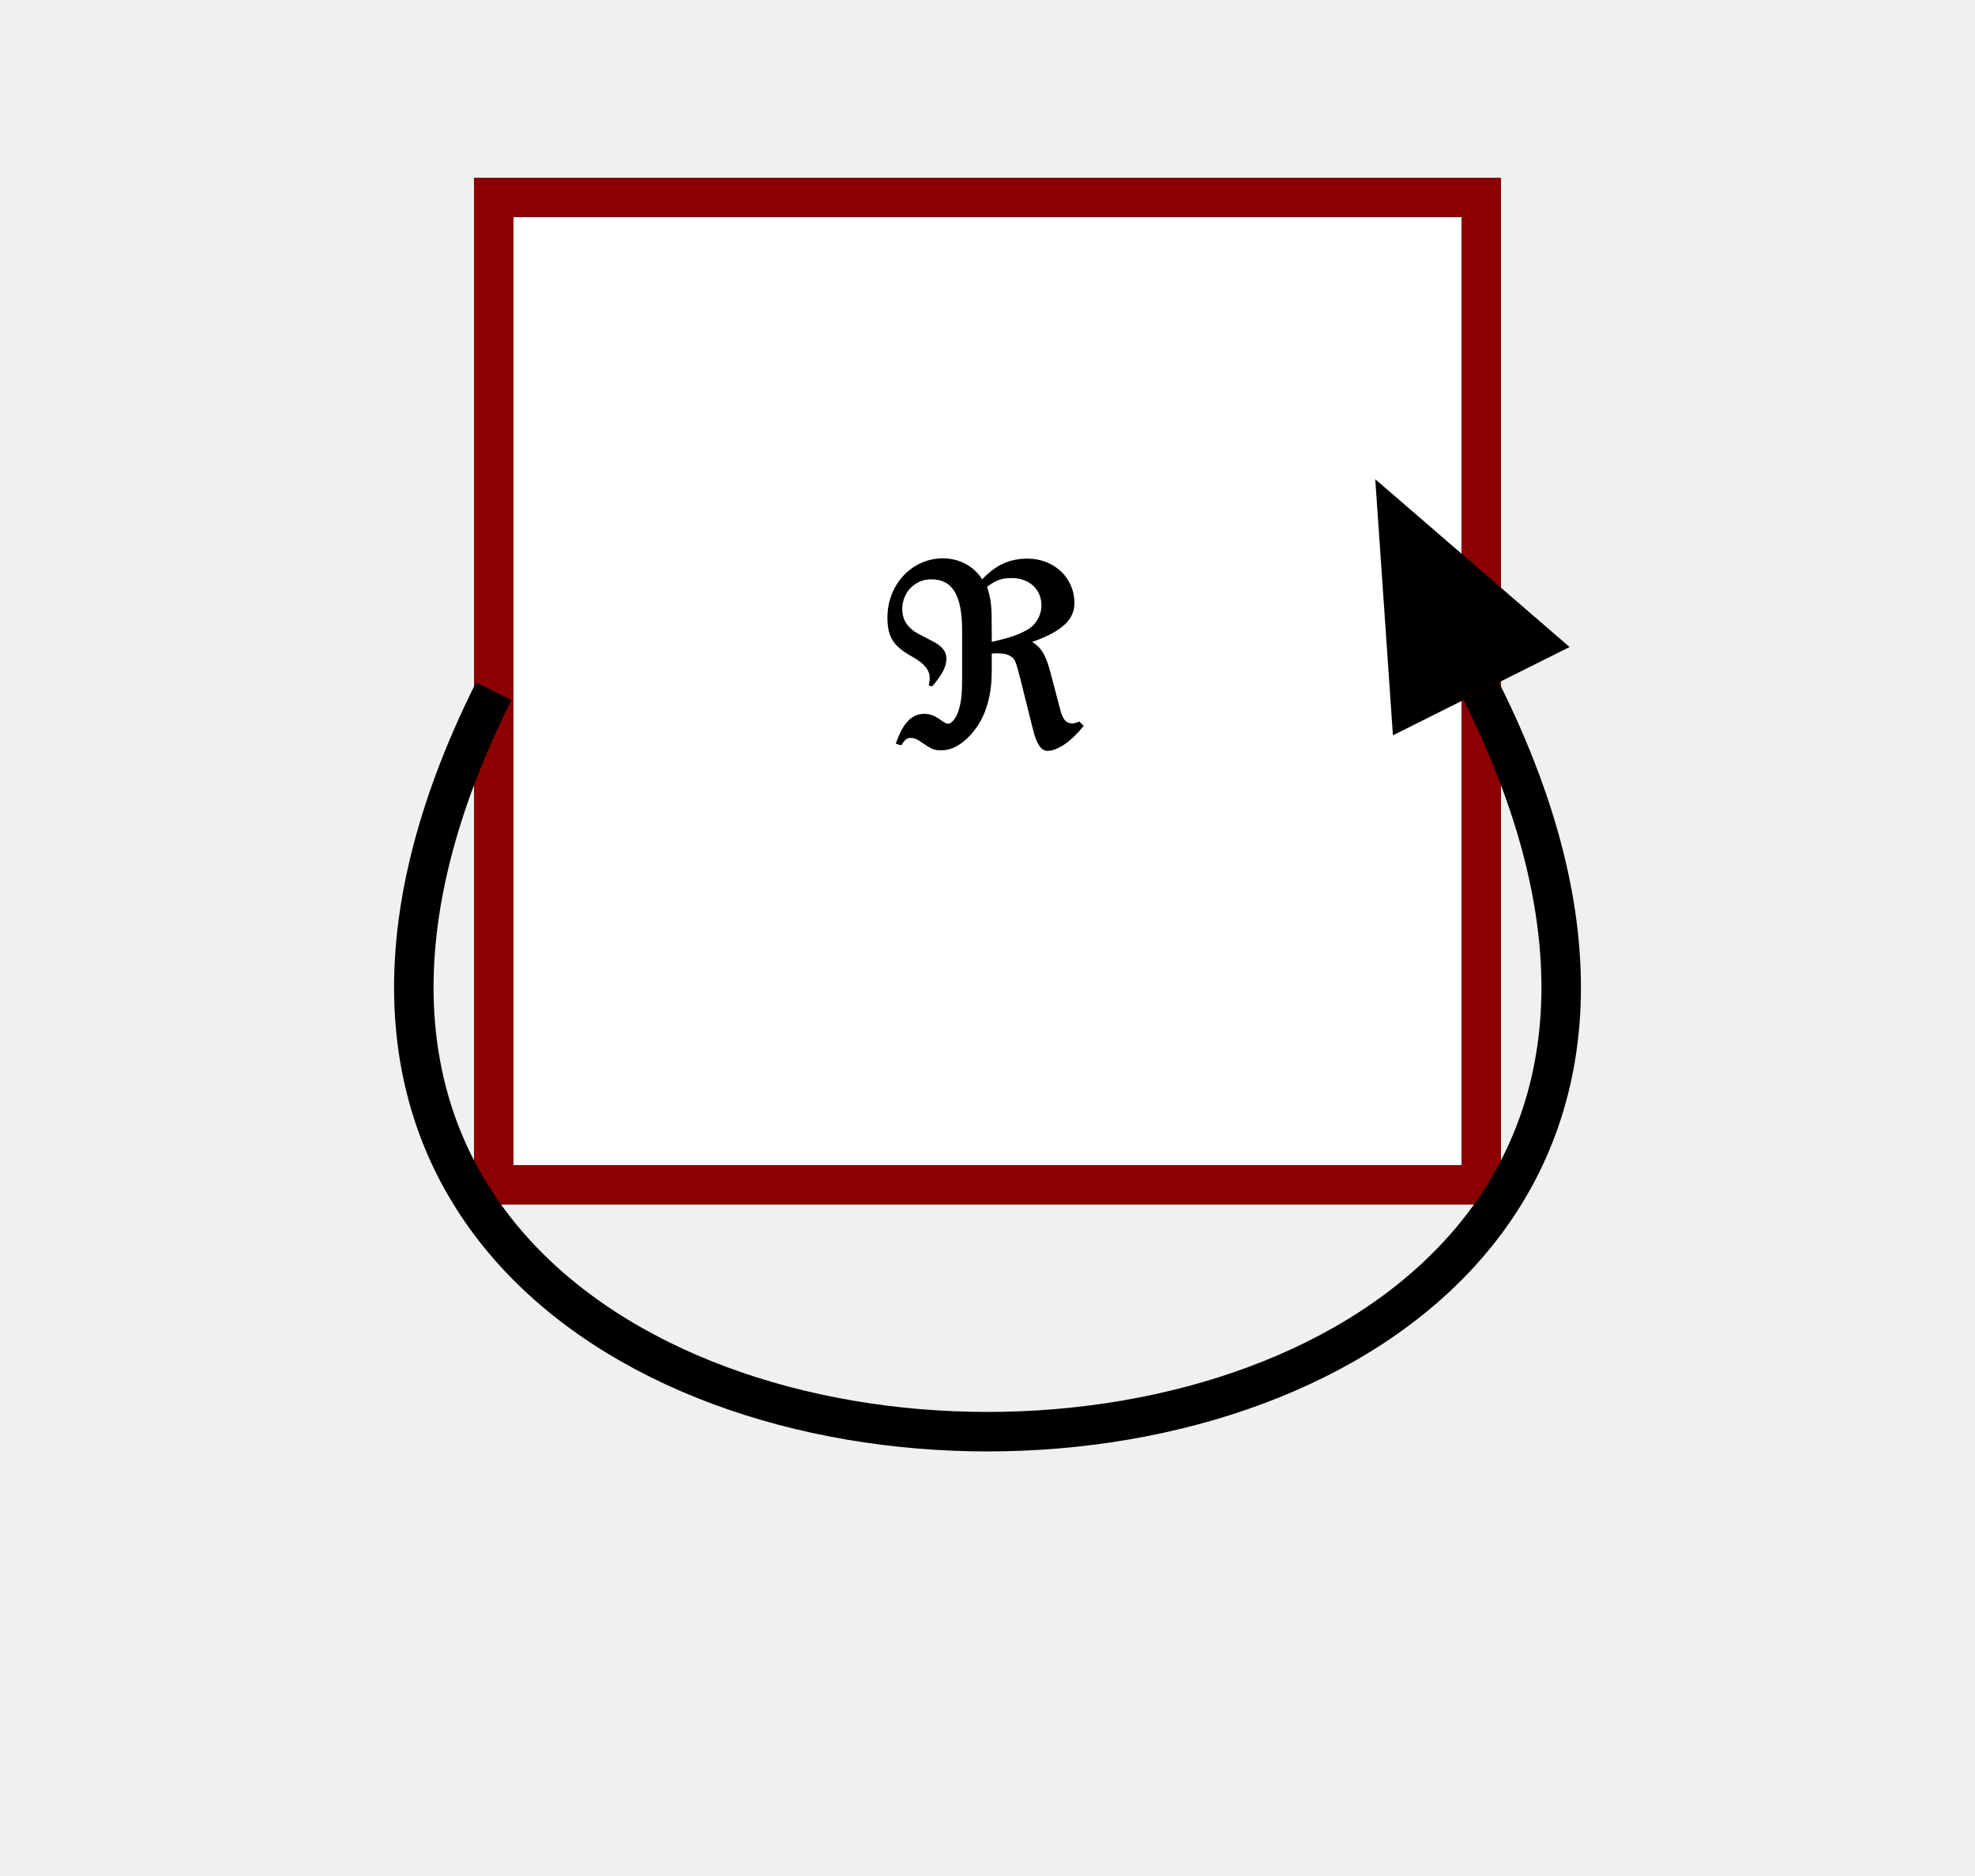
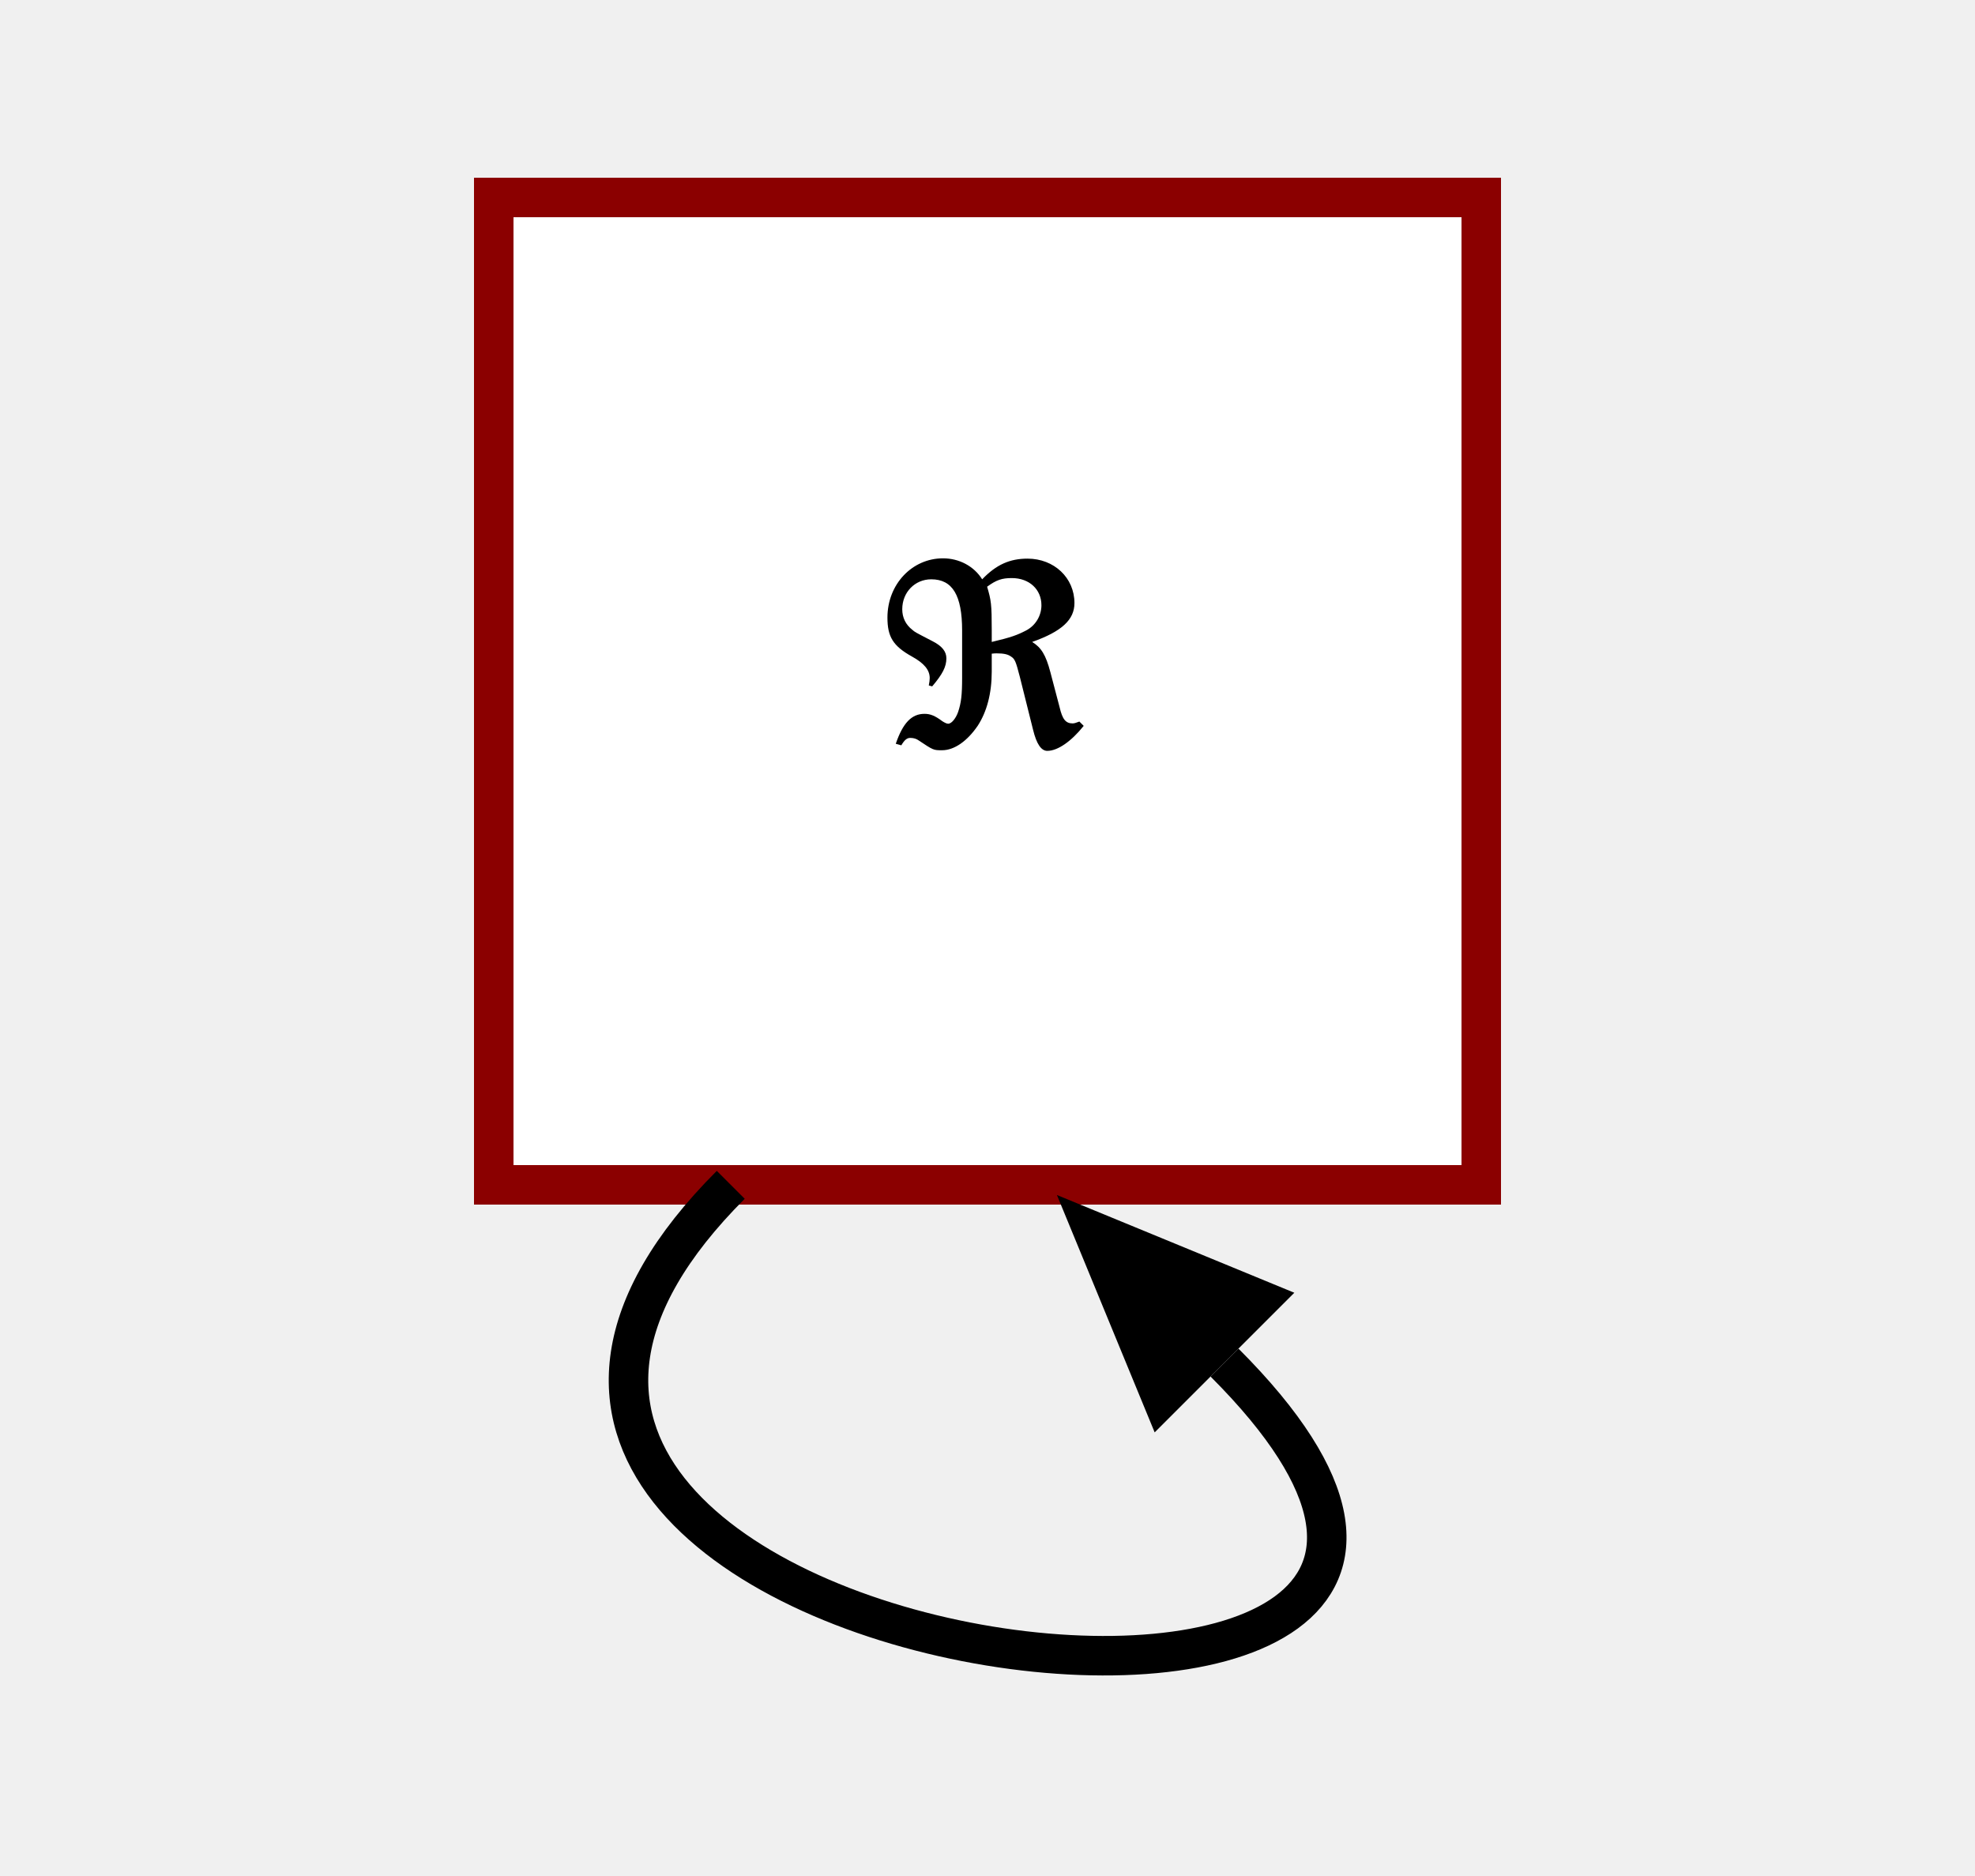
<svg xmlns="http://www.w3.org/2000/svg" version="1.1" width="100" height="95">
  <defs>
    <marker id="arrowhead" markerWidth="12" markerHeight="10" orient="auto-start-reverse" refY="5" markerUnits="userSpaceOnUse">
      <polygon points="0 0, 12 5, 0 10" />
    </marker>
  </defs>
  <rect y="10" x="25" stroke="darkred" stroke-width="2" fill="white" height="50" width="50" />
  <text font-size="16" y="35" x="50" text-anchor="middle" dominant-baseline="central">
ℜ
    </text>
-   <path id="edge_1" d="M 25 35 C0 85 100 85 75 35" fill="transparent" stroke="black" stroke-width="2" marker-end="url(#arrowhead)" />
+   <path id="edge_1" d="M 37 60 C12 85 87 94 62 69" fill="transparent" stroke="black" stroke-width="2" marker-end="url(#arrowhead)" />
</svg>
